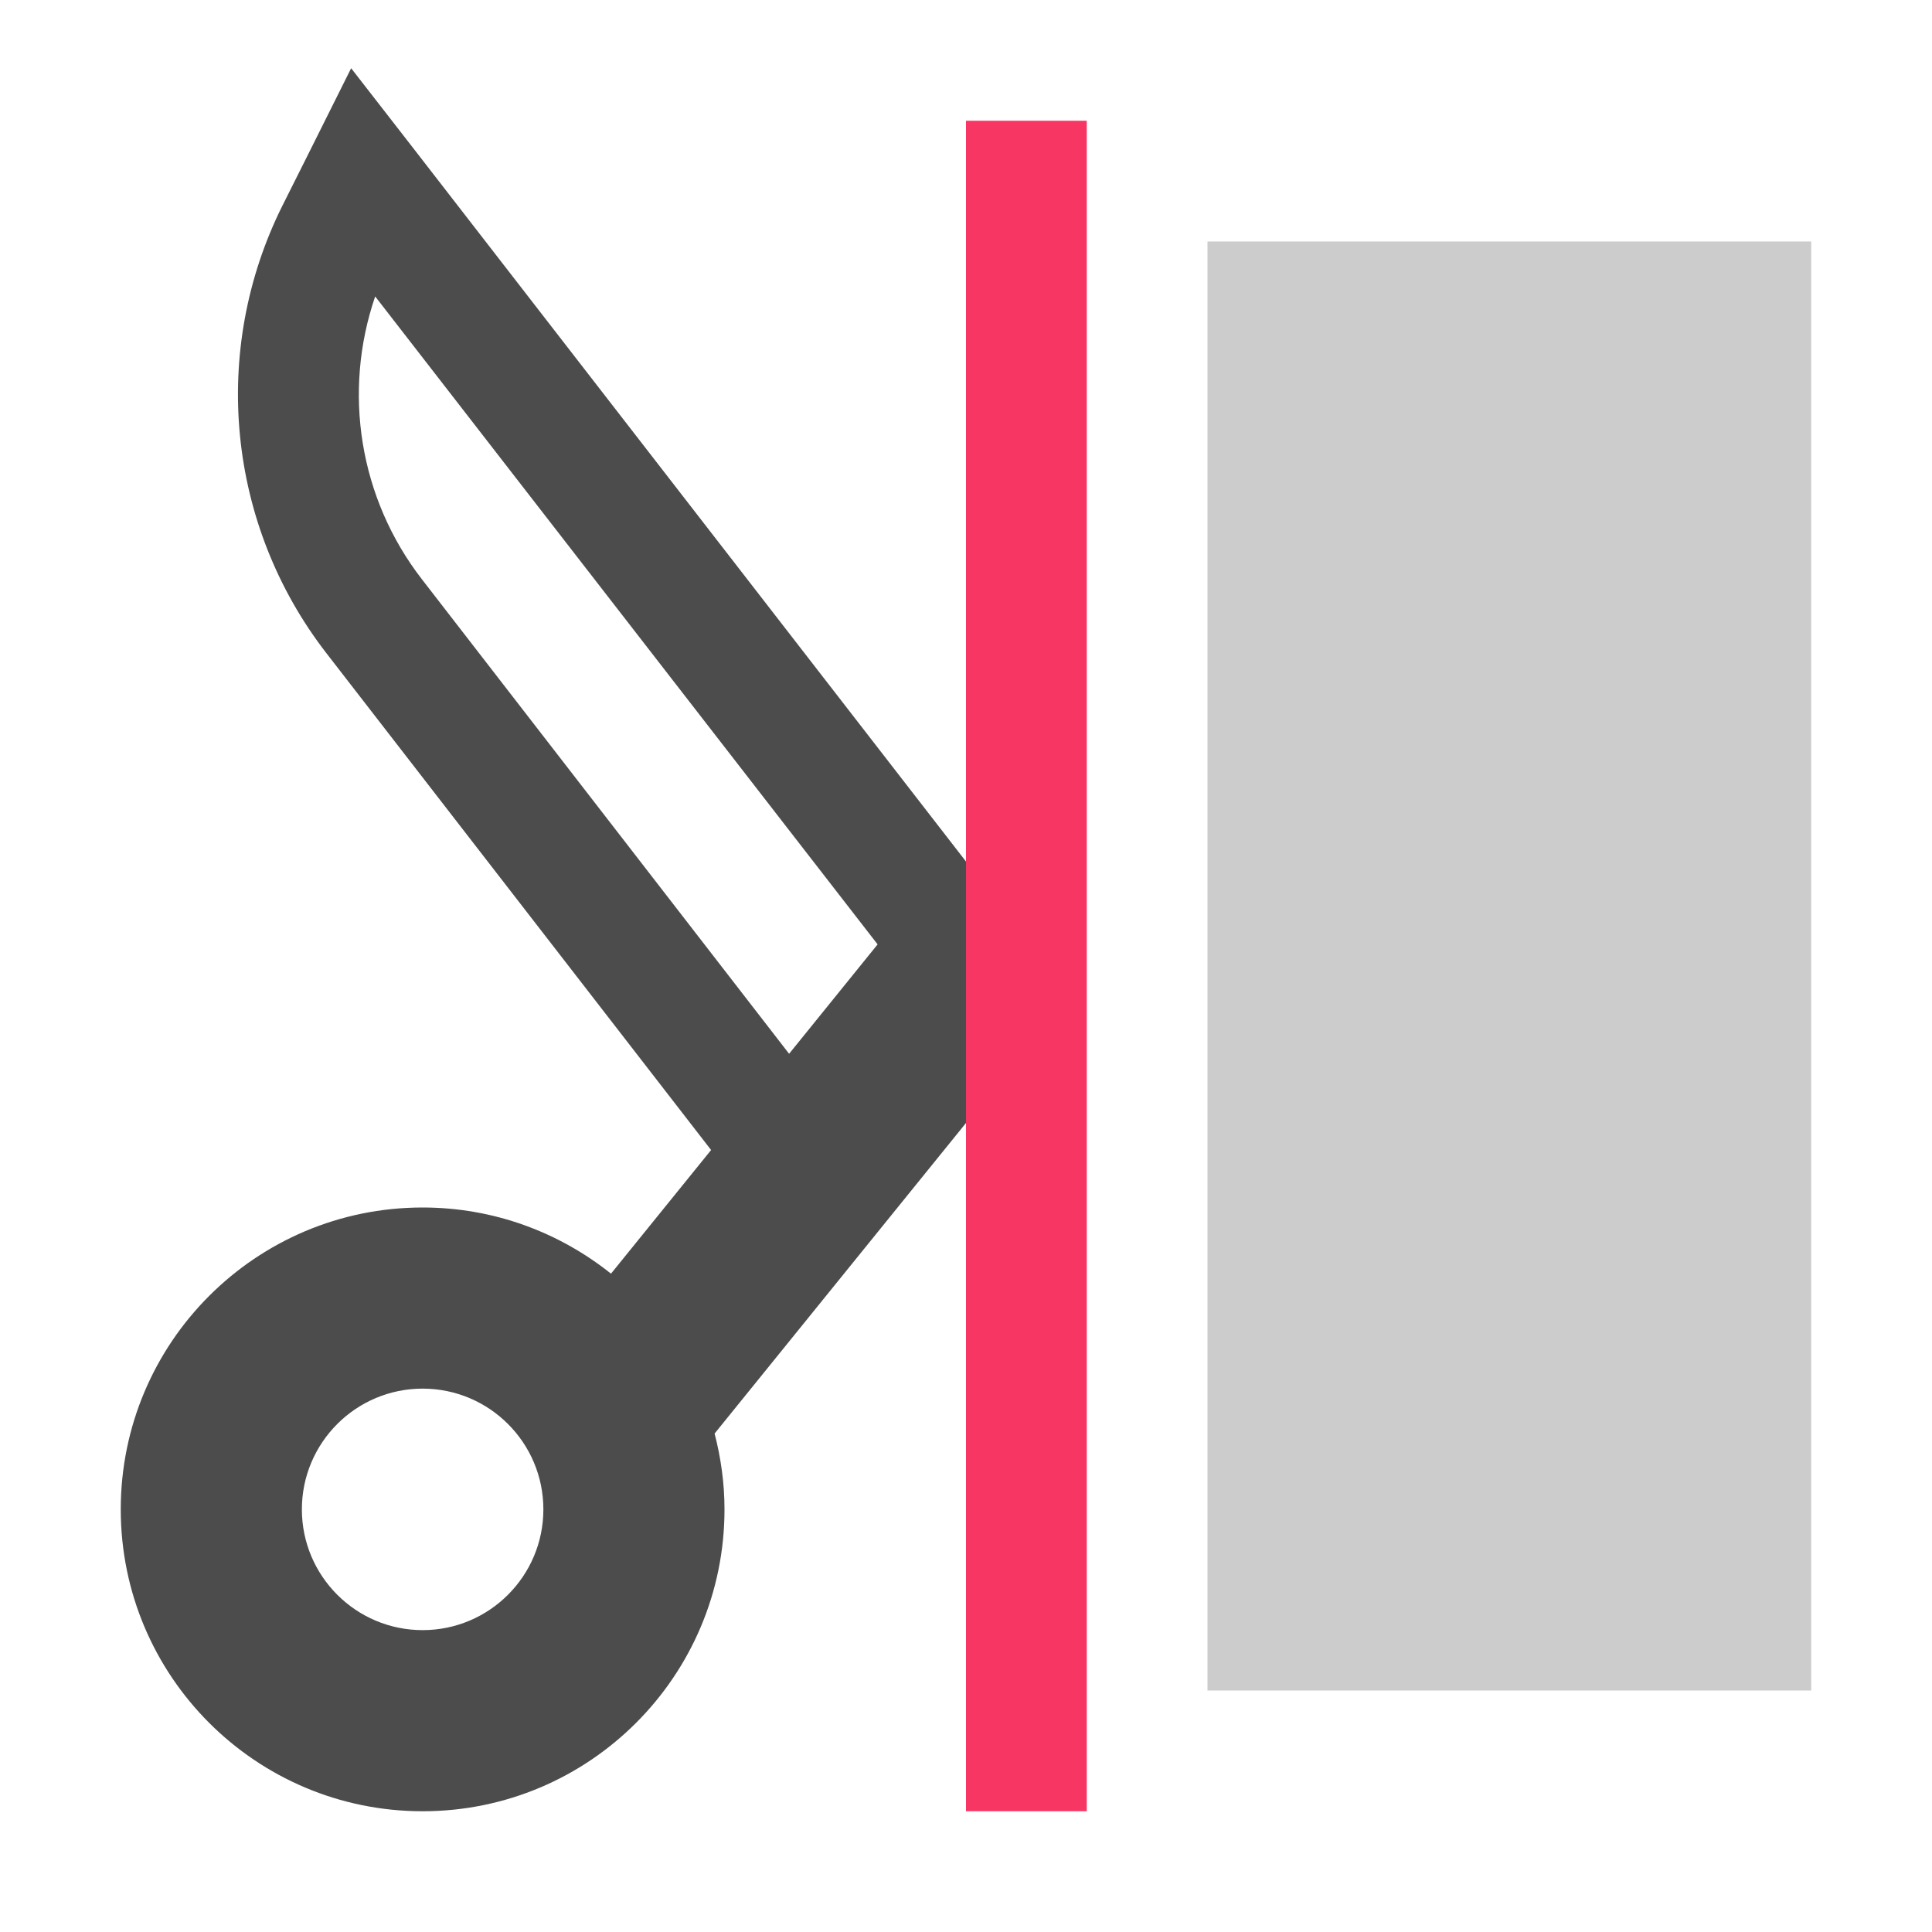
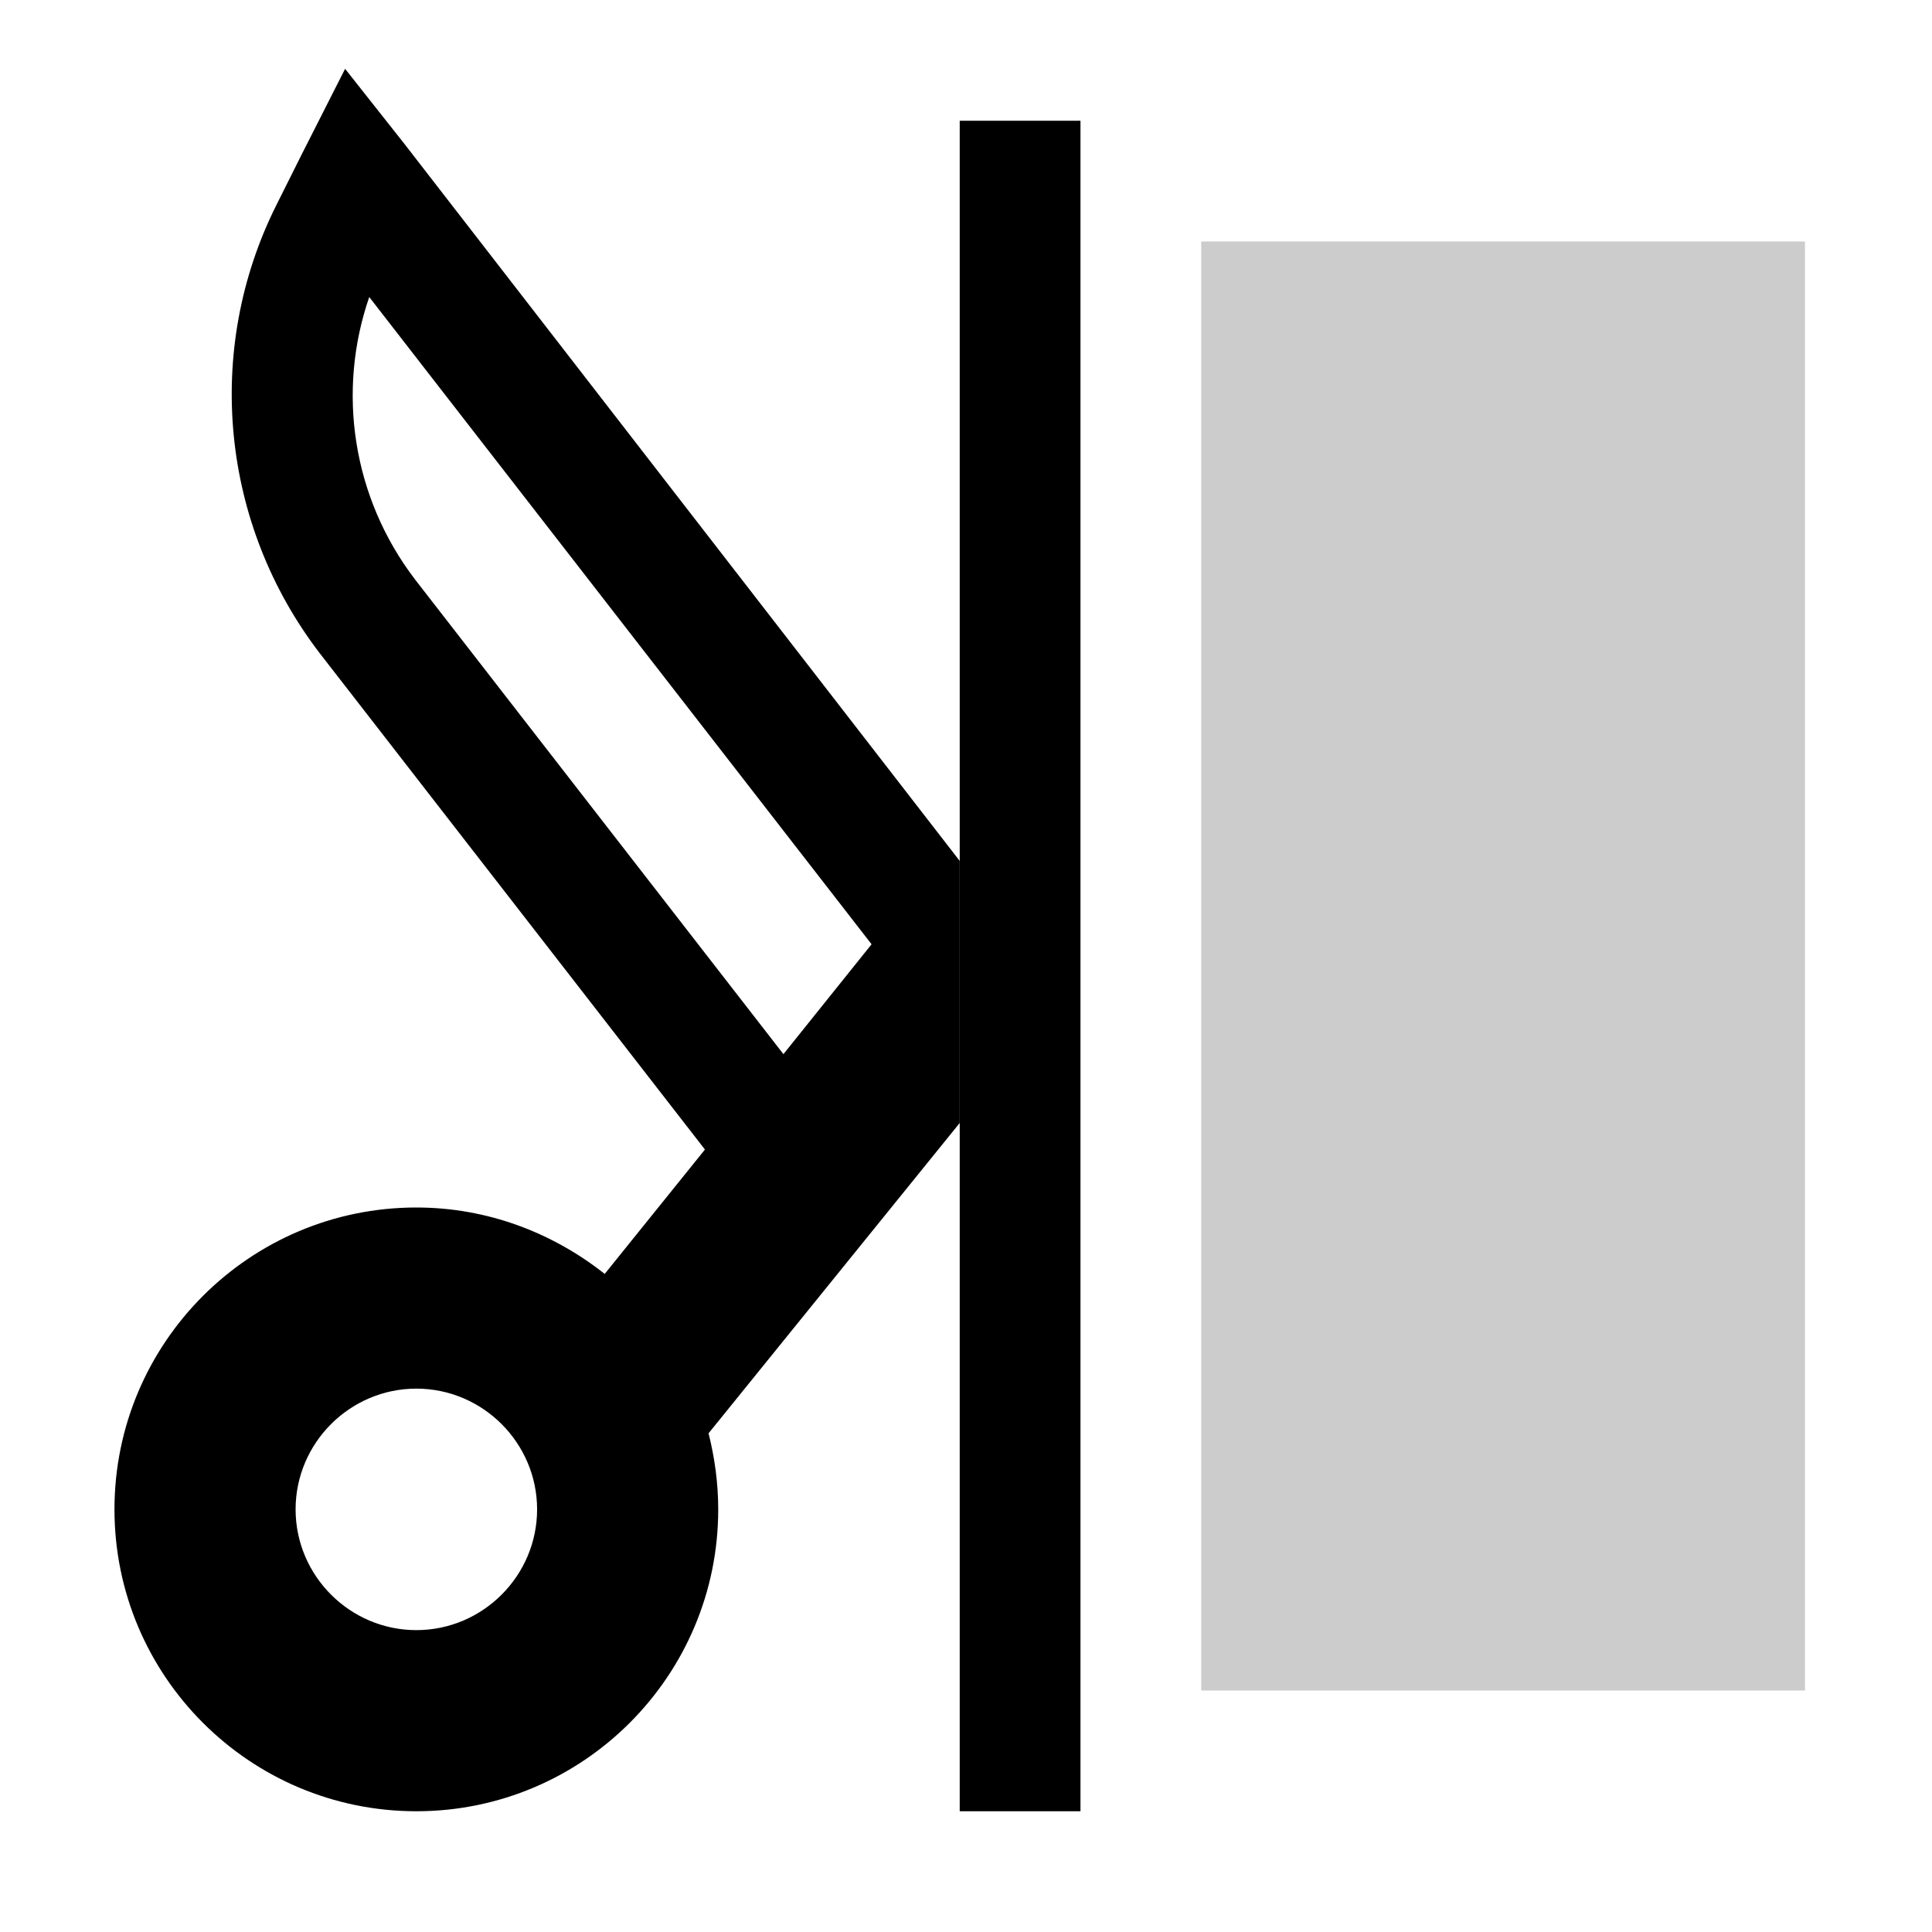
- <svg xmlns="http://www.w3.org/2000/svg" width="16" height="16" viewBox="0 0 16 16" fill="none">
-   <g id="path-clip-edit">
-     <g id=".scissors-clip">
-       <path id="Subtract" opacity="0.7" d="M2.553 1.276L2.34 1.701C1.739 2.904 1.88 4.345 2.702 5.408L5.889 9.524L5.06 10.548C4.632 10.206 4.09 10 3.5 10C2.119 10 1 11.119 1 12.5C1 13.881 2.119 15 3.5 15C4.881 15 6 13.881 6 12.5C6 12.283 5.97 12.073 5.918 11.872L8 9.3V7.135L3.396 1.193L2.908 0.565L2.553 1.276ZM3.5 11.5C4.052 11.5 4.5 11.948 4.5 12.5C4.5 13.052 4.052 13.5 3.5 13.5C2.948 13.5 2.5 13.052 2.5 12.5C2.5 11.948 2.948 11.5 3.5 11.5ZM7.268 7.821L6.535 8.727L3.493 4.796C2.974 4.125 2.837 3.244 3.107 2.455L7.268 7.821Z" fill="black" />
-       <rect id="rectangle" opacity="0.2" width="5" height="12" transform="matrix(-1 0 0 1 15 2)" fill="black" />
-       <path class="error" d="M8 15H9V1H8V15Z" fill="#F73664" />
+ <svg xmlns="http://www.w3.org/2000/svg" width="16" height="16" viewBox="0 0 16 16" fill="none" version="1.1" id="svg291">
+   <style id="style219">.Inter { font-family: 'Inter', sans-serif; }
+ .bbox { fill: none; fill-opacity: 0; opacity: 0; stroke: none; }
+ .error {  }
+ .success { fill: url(#linearGradient953); }
+ .warning { fill: url(#linearGradient3); }
+ </style>
+   <defs id="defs291">
+     <linearGradient id="swatch313" gradientTransform="translate(-1345.341,267.6197)">
+       <stop style="stop-color:#353841;stop-opacity:1;" offset="0" id="stop313" />
+     </linearGradient>
+     <linearGradient id="swatch387" gradientTransform="matrix(1.217356,0,0,1.389357,-3317.413,1744.621)">
+       <stop style="stop-color:#ffffff;stop-opacity:1;" offset="0" id="stop387" />
+     </linearGradient>
+     <linearGradient id="swatch5" gradientTransform="translate(5123.262,290.9066)">
+       <stop style="stop-color:#04c8a5;stop-opacity:1;" offset="0" id="stop5" />
+     </linearGradient>
+     <linearGradient id="swatch6" gradientTransform="translate(5106,656.8508)">
+       <stop style="stop-color:#0a8bff;stop-opacity:1;" offset="0" id="stop6" />
+     </linearGradient>
+     <linearGradient id="swatch7" gradientTransform="matrix(0.8571429,0,0,0.8571418,4681.857,1175.73)">
+       <stop style="stop-color:#f73664;stop-opacity:1;" offset="0" id="stop7" />
+     </linearGradient>
+     <linearGradient id="swatch127" gradientTransform="matrix(0.01804371,0,0,0.04718476,-706.4237,5445.325)">
+       <stop style="stop-color:#000000;stop-opacity:1;" offset="0" id="stop128" />
+     </linearGradient>
+   </defs>
+   <g id="Misc" style="display:inline" transform="translate(-2876,-560)">
+     <g id="g139" transform="translate(1646.948,-3811)" style="display:inline">
+       <rect style="display:inline;opacity:0;fill:none;fill-opacity:0;stroke:none" id="rect37" width="16" height="16" x="2648" y="2540" transform="translate(-1418.948,1831)" class="bbox " />
+       <path id="path122" opacity="0.7" d="m 1231.55,4372.28 -0.21,0.42 c -0.6,1.2 -0.46,2.64 0.36,3.71 l 3.19,4.11 -0.83,1.03 c -0.43,-0.34 -0.97,-0.55 -1.56,-0.55 -1.38,0 -2.5,1.12 -2.5,2.5 0,1.38 1.12,2.5 2.5,2.5 1.38,0 2.5,-1.12 2.5,-2.5 0,-0.22 -0.03,-0.43 -0.08,-0.63 l 2.08,-2.57 v -2.17 l -4.6,-5.94 -0.49,-0.62 z m 0.95,10.22 c 0.55,0 1,0.45 1,1 0,0.55 -0.45,1 -1,1 -0.55,0 -1,-0.45 -1,-1 0,-0.55 0.45,-1 1,-1 z m 3.77,-3.68 -0.73,0.91 -3.05,-3.93 c -0.52,-0.68 -0.65,-1.56 -0.38,-2.34 z" fill="black" style="opacity:1" />
+       <rect id="rect139" opacity="0.2" width="5" height="12" transform="scale(-1,1)" fill="black" x="-1244" y="4373" style="opacity:0.2" />
+       <path id="path139" d="m 1237,4386 h 1 v -14 h -1 z" style="fill:#000000;fill-opacity:1;stroke:none" />
    </g>
  </g>
+   <style id="style219-9">
+ .bbox { 
+     fill:none;
+     fill-opacity:0;
+     opacity:0;
+     stroke:none;
+ }
+ .error { fill: url(#linearGradient885); }
+ .success { fill: url(#linearGradient953); }
+ .warning { fill: url(#linearGradient3); }
+ </style>
</svg>
